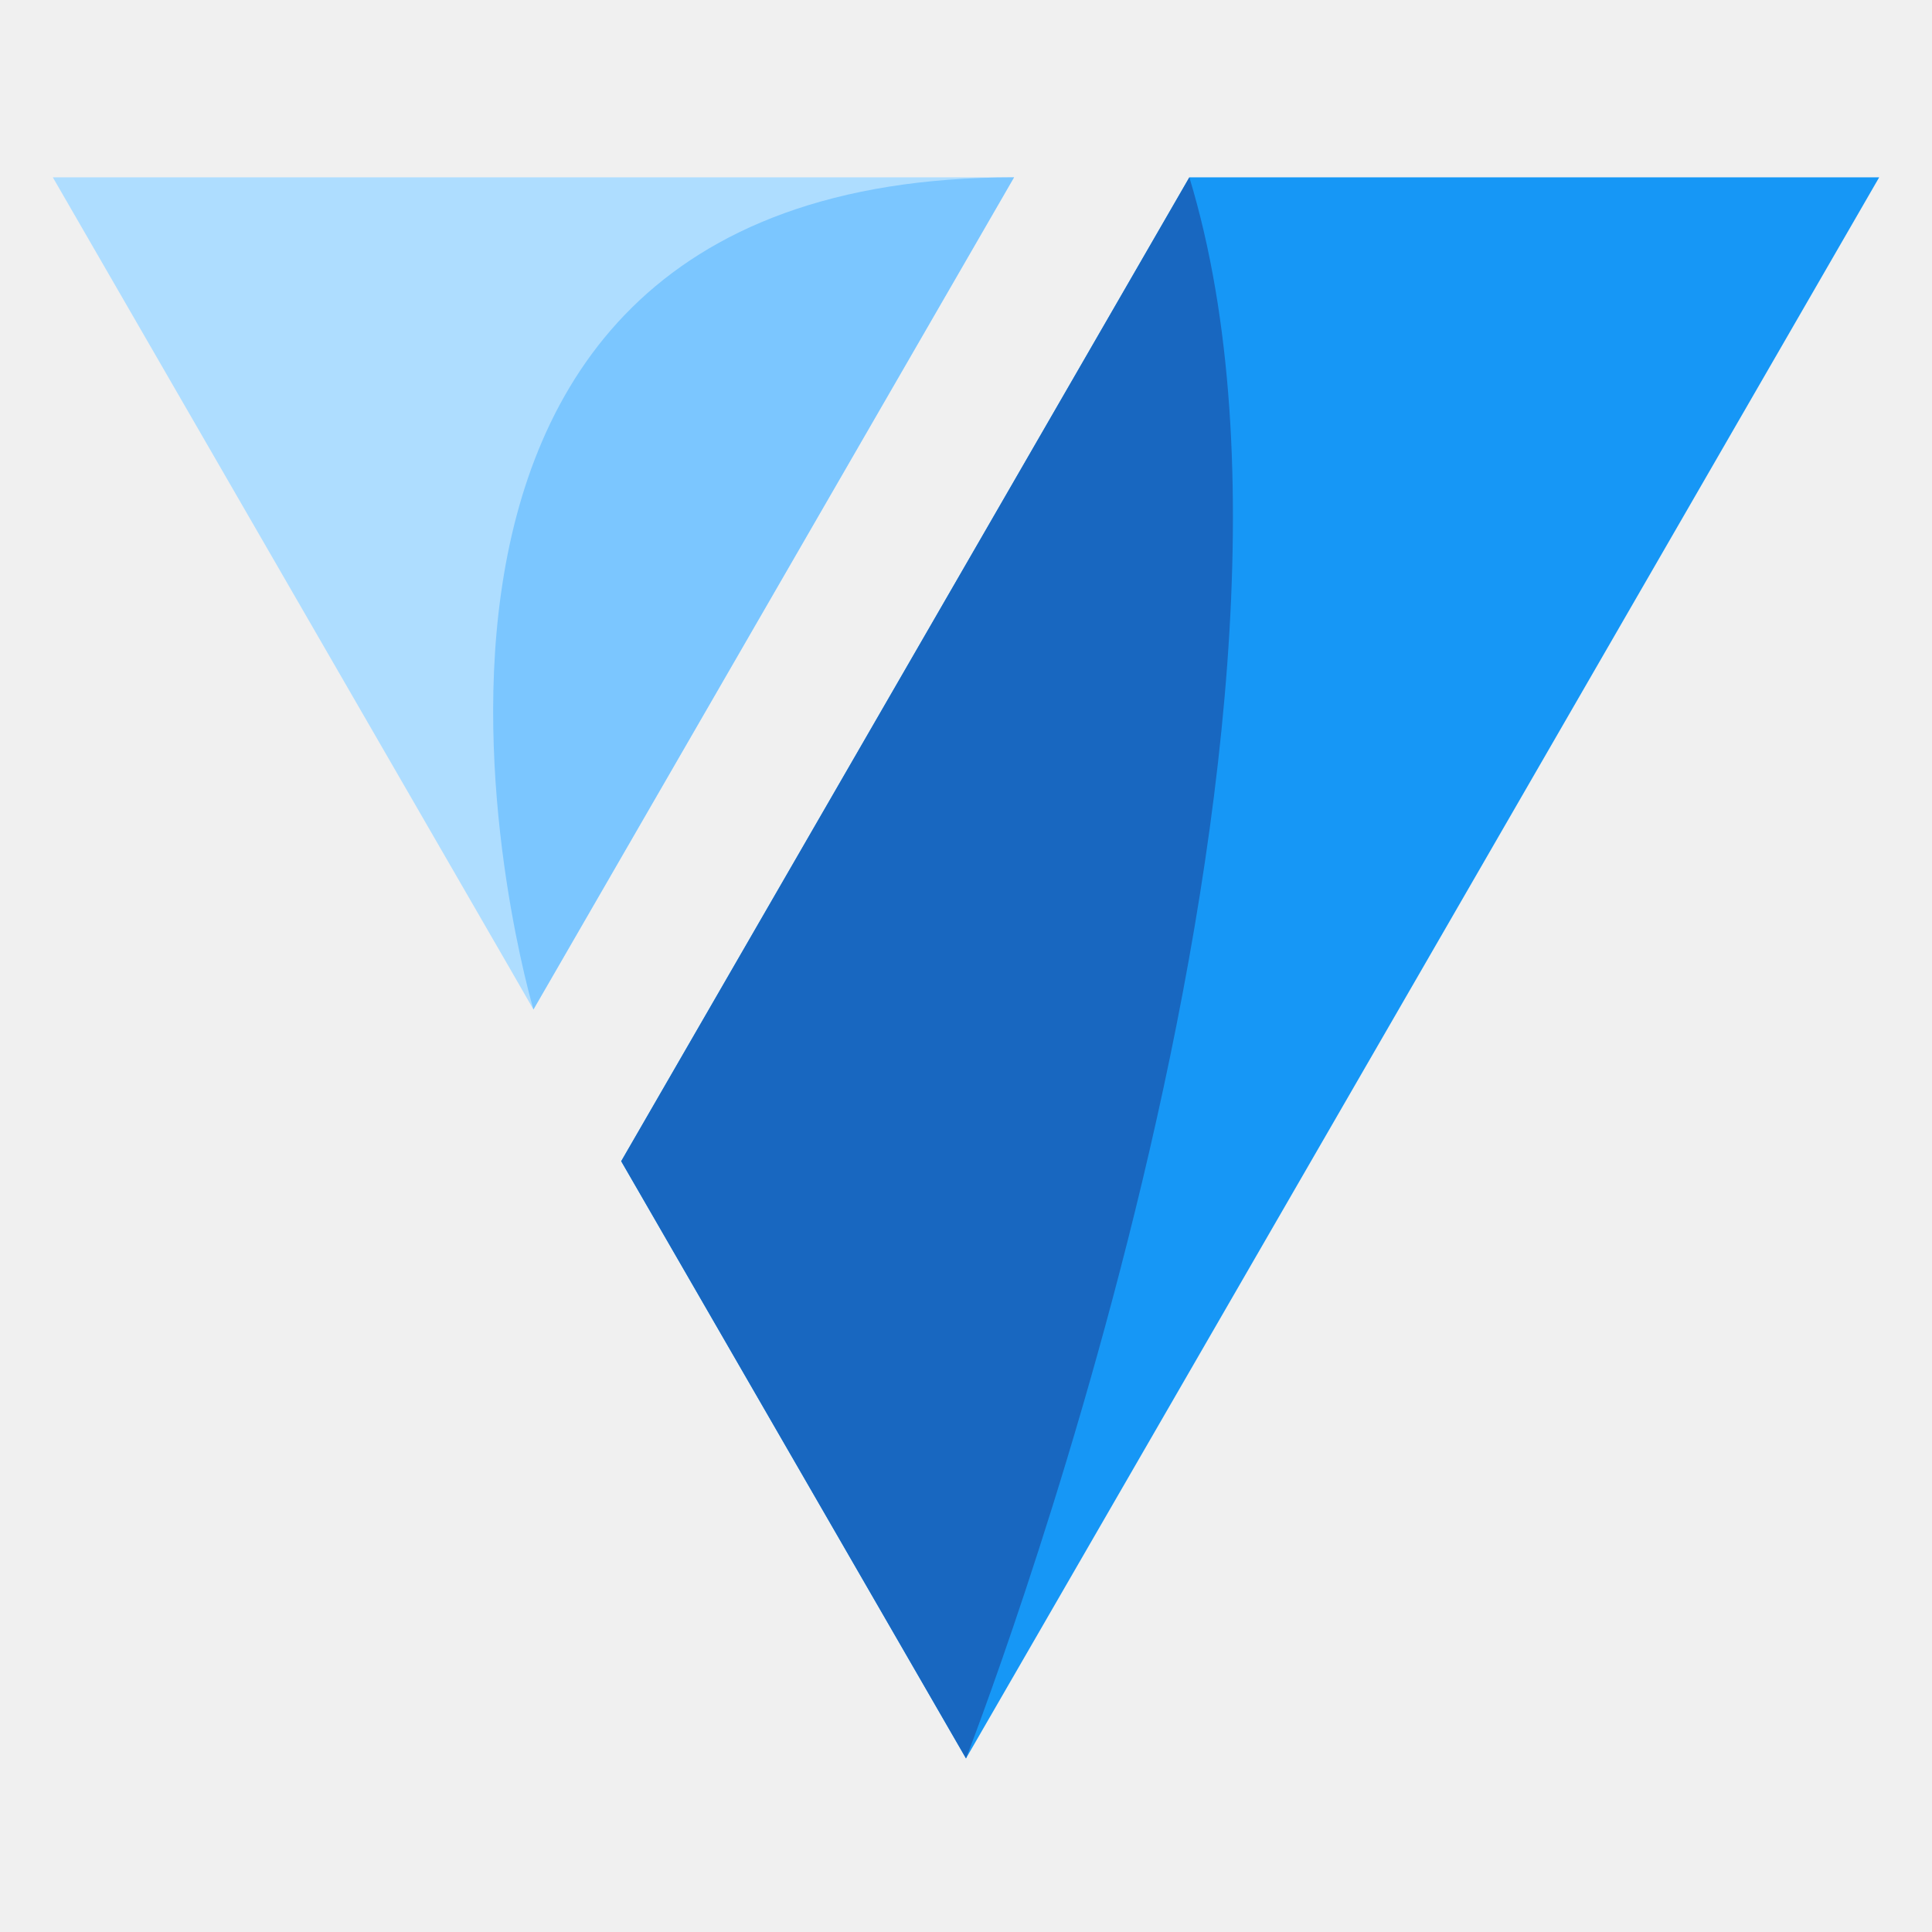
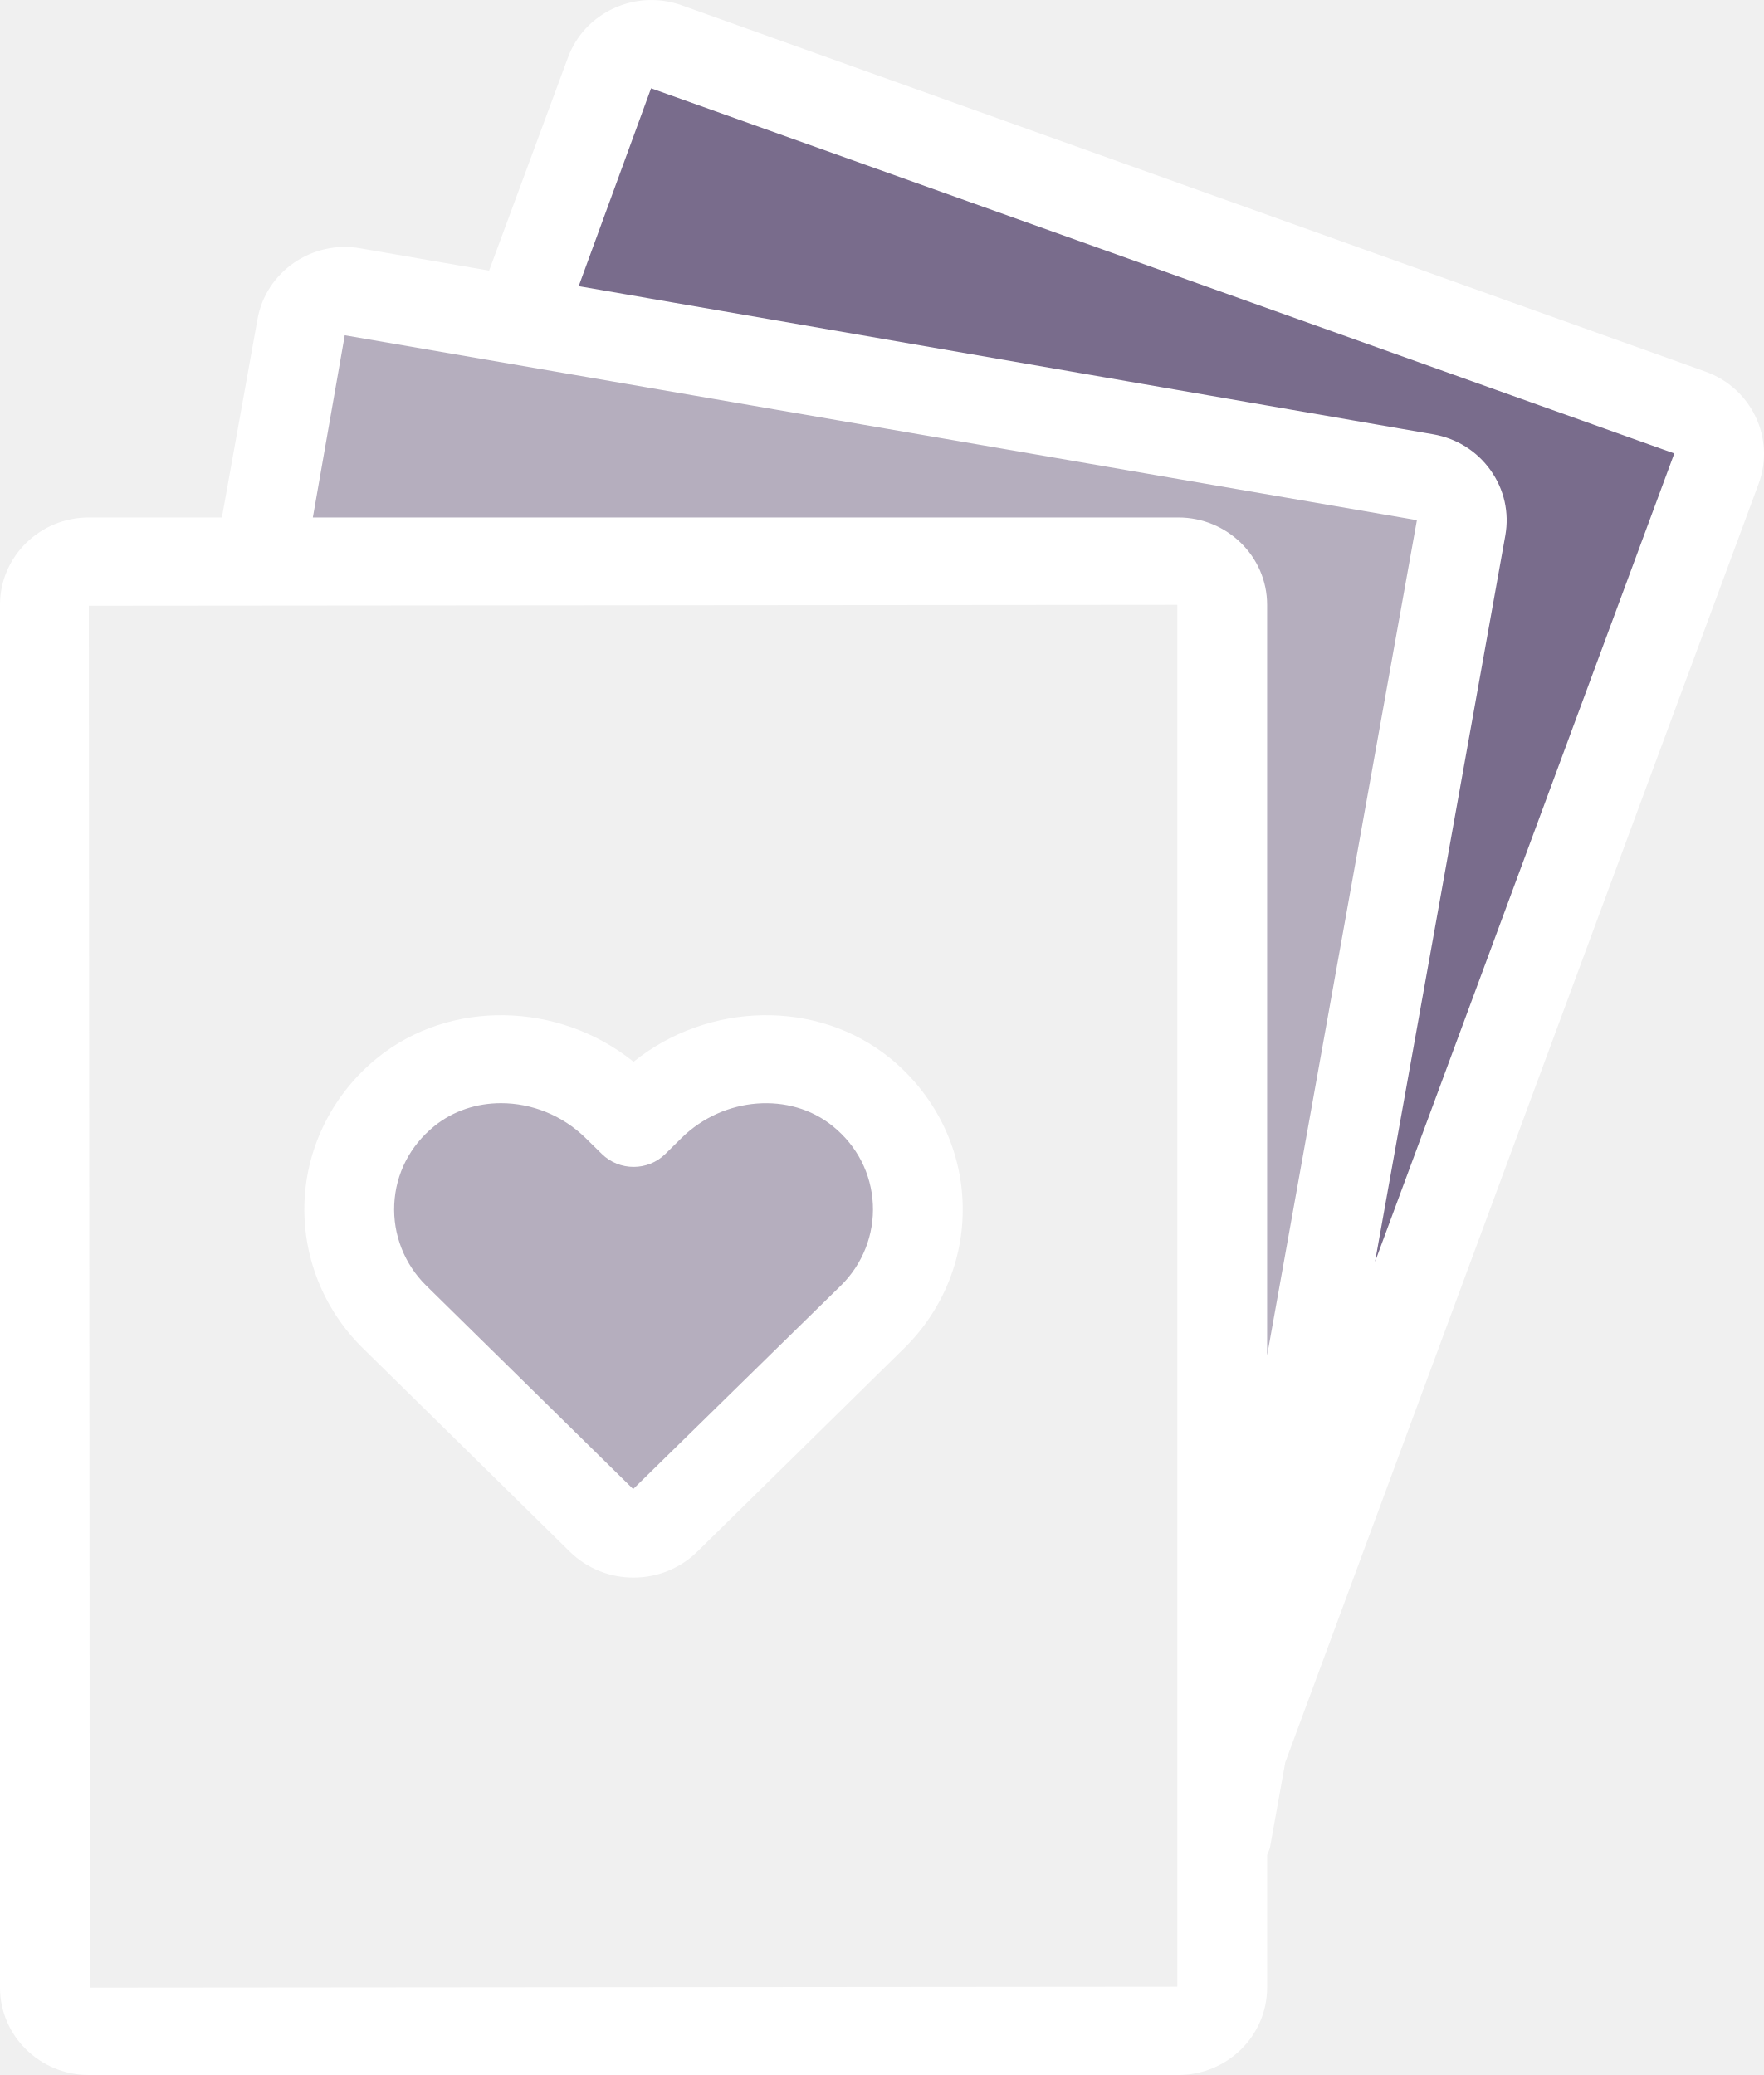
- <svg xmlns="http://www.w3.org/2000/svg" width="512" height="512" viewBox="0 0 512 512" fill="none">
-   <path d="M261.126 140.65L164.624 307.732L256.001 466L377.028 256.5L498.001 47H315.192L261.126 140.65Z" fill="#1697F6" />
-   <path d="M135.027 256.5L141.365 267.518L231.64 111.178L268.731 47H256H14L135.027 256.5Z" fill="#AEDDFF" />
-   <path d="M315.191 47C360.935 197.446 256 466 256 466L164.624 307.732L315.191 47Z" fill="#1867C0" />
-   <path d="M268.731 47C76.003 47 141.366 267.518 141.366 267.518L268.731 47Z" fill="#7BC6FF" />
+ <svg xmlns="http://www.w3.org/2000/svg" width="34" height="40" viewBox="0 0 34 40" fill="none">
+   <g clip-path="url(#clip0_19_75)">
+     <path opacity="0.3" d="M27.475 9.21L6.795 5.625C6.335 5.545 5.895 5.848 5.814 6.3L5.003 10.826H22.71C23.178 10.826 23.557 11.199 23.557 11.659V35.853L28.162 10.175C28.243 9.722 27.935 9.29 27.475 9.21Z" fill="#2A1449" />
+     <path opacity="0.6" d="M32.483 7.965L12.751 0.903C12.312 0.745 11.826 0.968 11.666 1.4L9.903 6.163L27.475 9.21C27.935 9.29 28.243 9.722 28.162 10.175L24.023 33.259L32.989 9.032C33.149 8.6 32.922 8.122 32.483 7.965V7.965Z" fill="#2A1449" />
+     <path opacity="0.3" d="M16.604 21.054C15.407 20.081 13.623 20.255 12.524 21.335L12.211 21.643L11.9 21.337C10.802 20.256 9.017 20.081 7.819 21.053C6.445 22.17 6.372 24.174 7.602 25.384L11.592 29.307C11.934 29.643 12.489 29.643 12.831 29.307L16.82 25.384C18.05 24.174 17.978 22.17 16.604 21.054Z" fill="#2A1449" />
+     <path d="M32.873 7.164L13.142 0.103C12.71 -0.051 12.246 -0.031 11.832 0.159C11.417 0.349 11.103 0.687 10.947 1.109L9.427 5.217L6.945 4.787C6.015 4.623 5.125 5.239 4.963 6.153L4.277 9.975H1.712C0.768 9.975 0 10.73 0 11.659V38.316C0 39.245 0.768 40 1.712 40H22.71C23.654 40 24.423 39.245 24.423 38.316V35.757C24.443 35.706 24.47 35.659 24.48 35.603L24.773 33.973L33.897 9.323C34.219 8.45 33.761 7.482 32.873 7.164ZM22.692 38.298L1.731 38.316L1.712 11.677L22.692 11.659V38.298ZM24.423 26.127V11.659C24.423 10.73 23.654 9.975 22.71 9.975H6.03L6.645 6.463L27.31 10.027L24.423 26.127ZM26.503 24.323L29.014 10.323C29.093 9.88 28.992 9.433 28.73 9.065C28.468 8.696 28.075 8.45 27.625 8.372L11.154 5.516L12.549 1.702L32.271 8.741L26.503 24.323V24.323ZM6.99 25.985L10.979 29.908C11.308 30.232 11.746 30.411 12.21 30.411C12.675 30.411 13.114 30.232 13.442 29.909L17.432 25.986C18.195 25.235 18.604 24.196 18.552 23.136C18.502 22.075 17.992 21.078 17.155 20.398C15.751 19.257 13.652 19.309 12.211 20.468C10.771 19.309 8.672 19.257 7.267 20.398C6.431 21.077 5.921 22.075 5.87 23.135C5.819 24.196 6.227 25.235 6.99 25.985H6.99ZM8.369 21.71C8.736 21.412 9.192 21.266 9.657 21.266C10.241 21.266 10.837 21.495 11.288 21.939L11.6 22.245C11.938 22.577 12.486 22.578 12.824 22.245L13.136 21.937C13.946 21.14 15.229 21.04 16.053 21.71C16.522 22.091 16.795 22.626 16.824 23.216C16.852 23.799 16.627 24.37 16.208 24.782L12.204 28.705L8.214 24.782C7.795 24.37 7.571 23.799 7.599 23.216C7.627 22.625 7.901 22.09 8.369 21.71Z" fill="white" />
+   </g>
+   <defs>
+     <clipPath id="clip0_19_75">
+       <rect width="34" height="40" fill="white" />
+     </clipPath>
+   </defs>
</svg>
